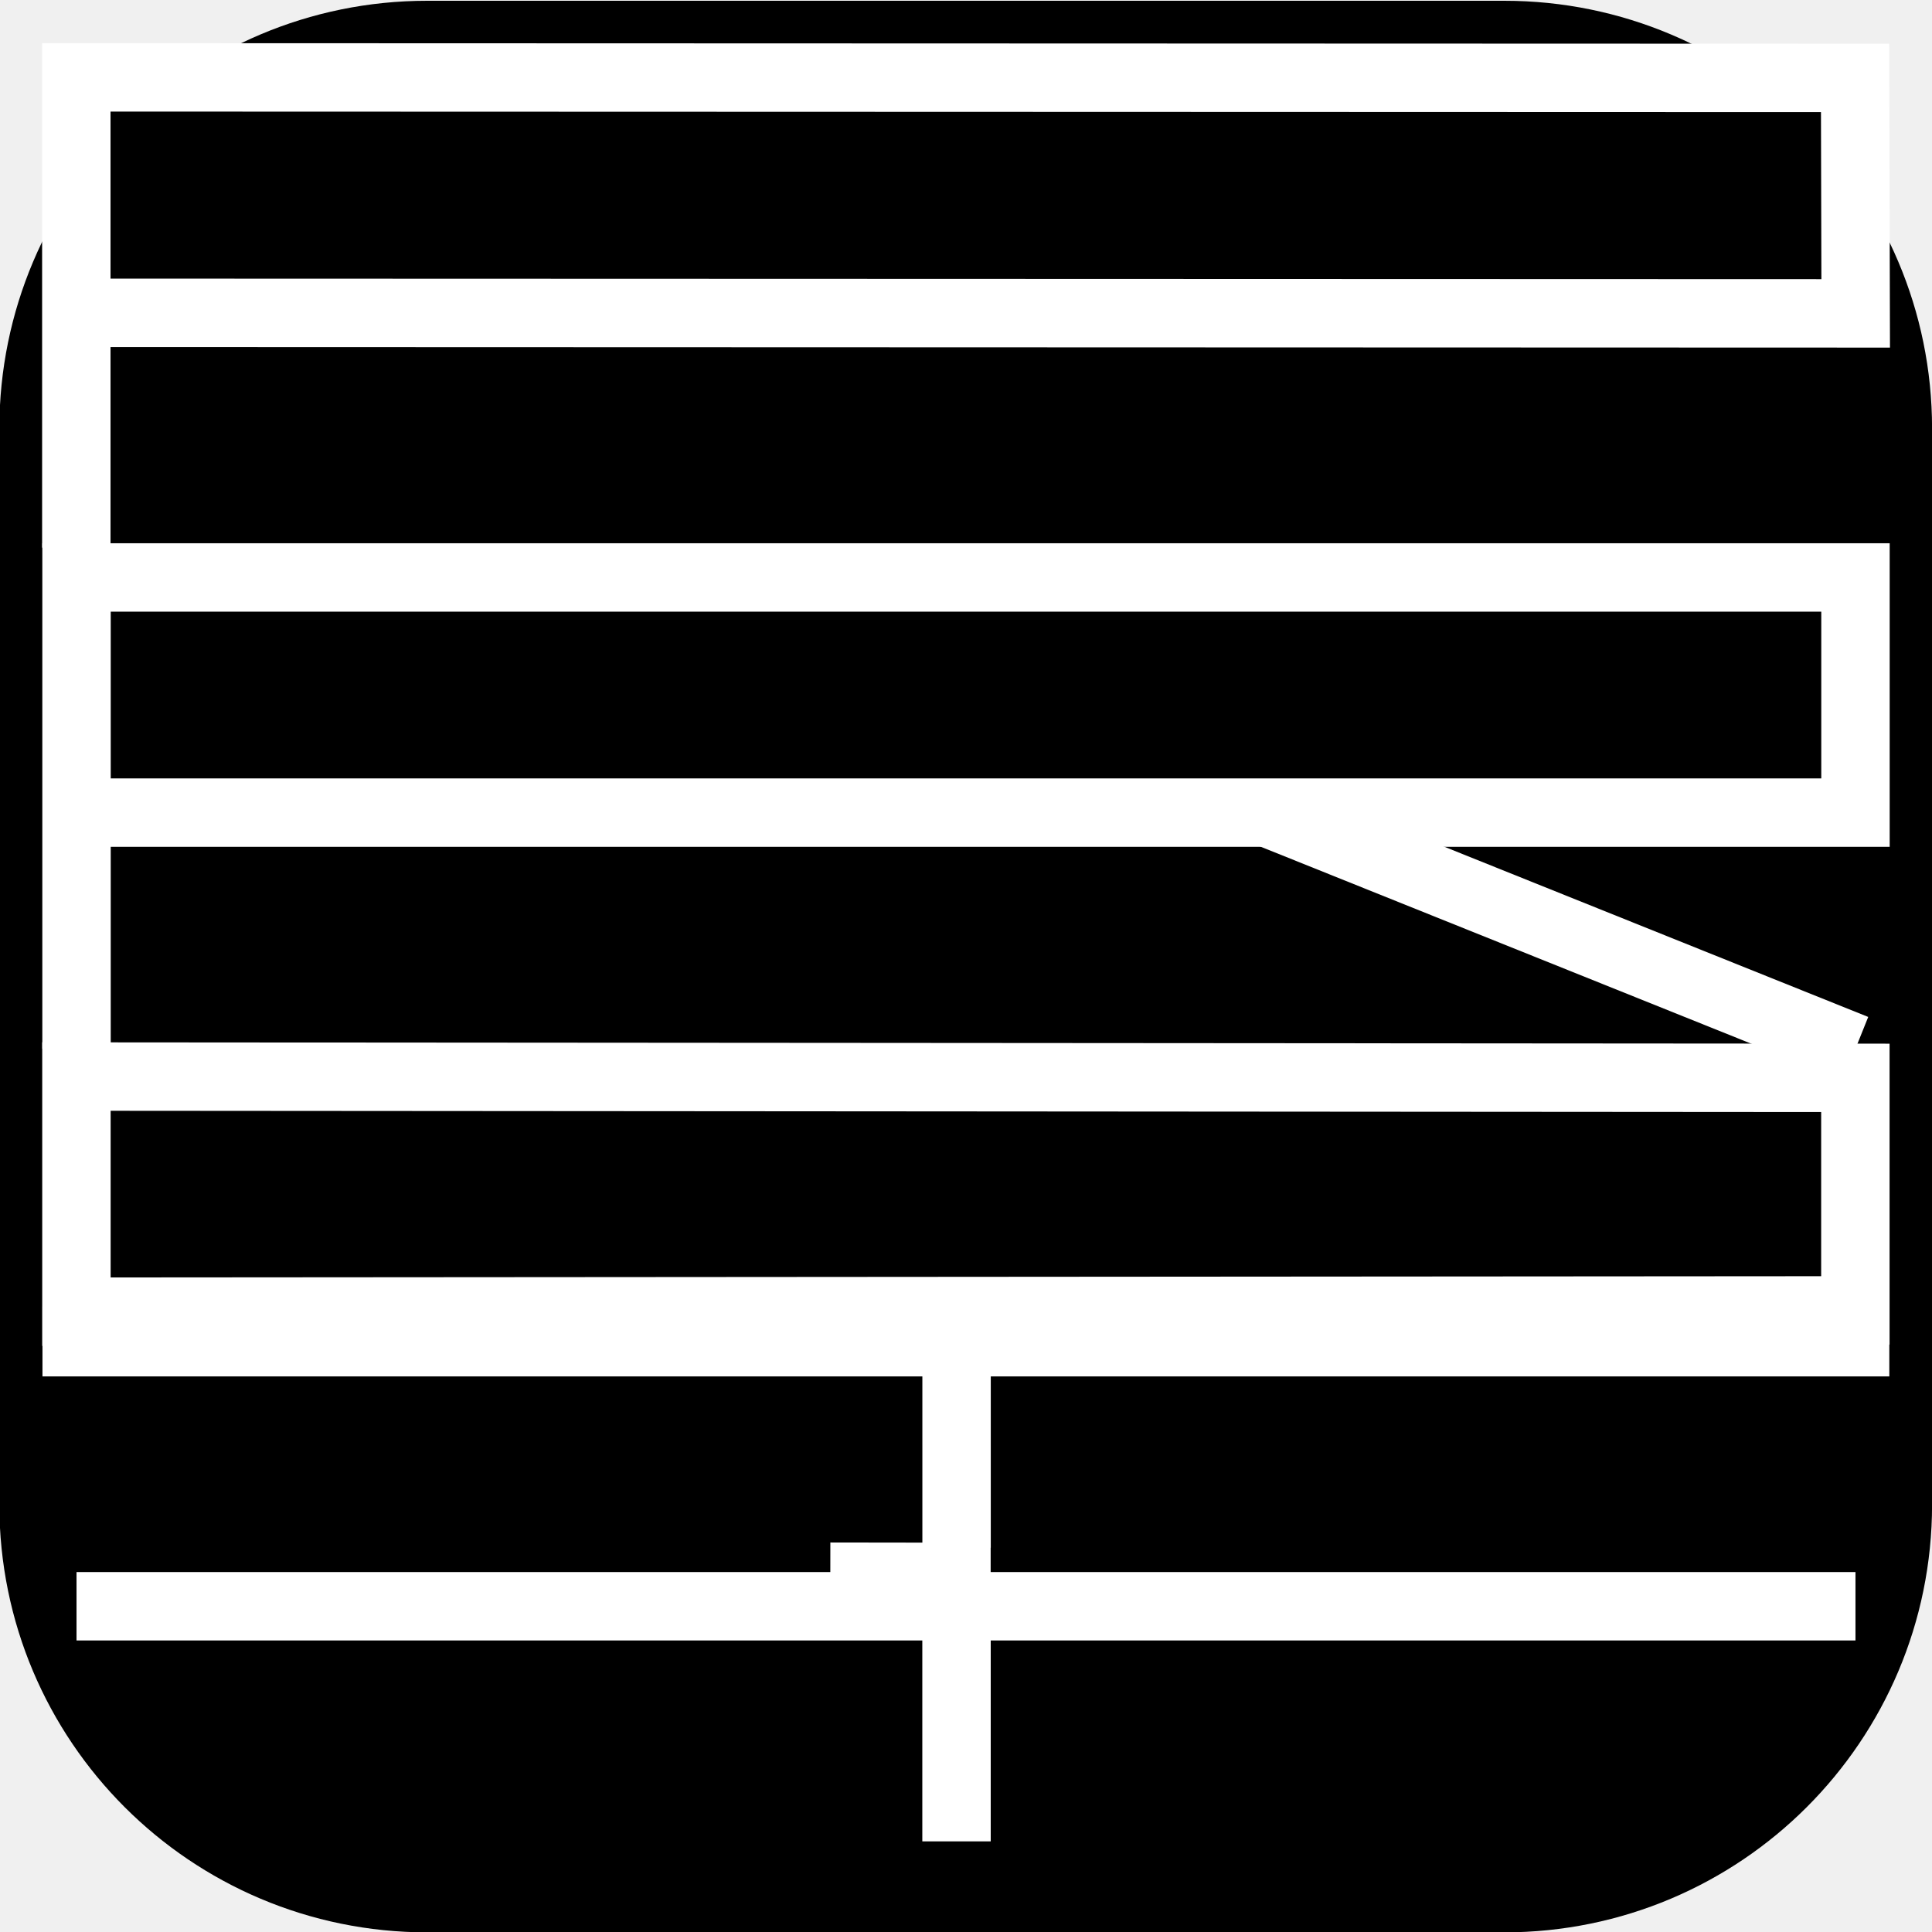
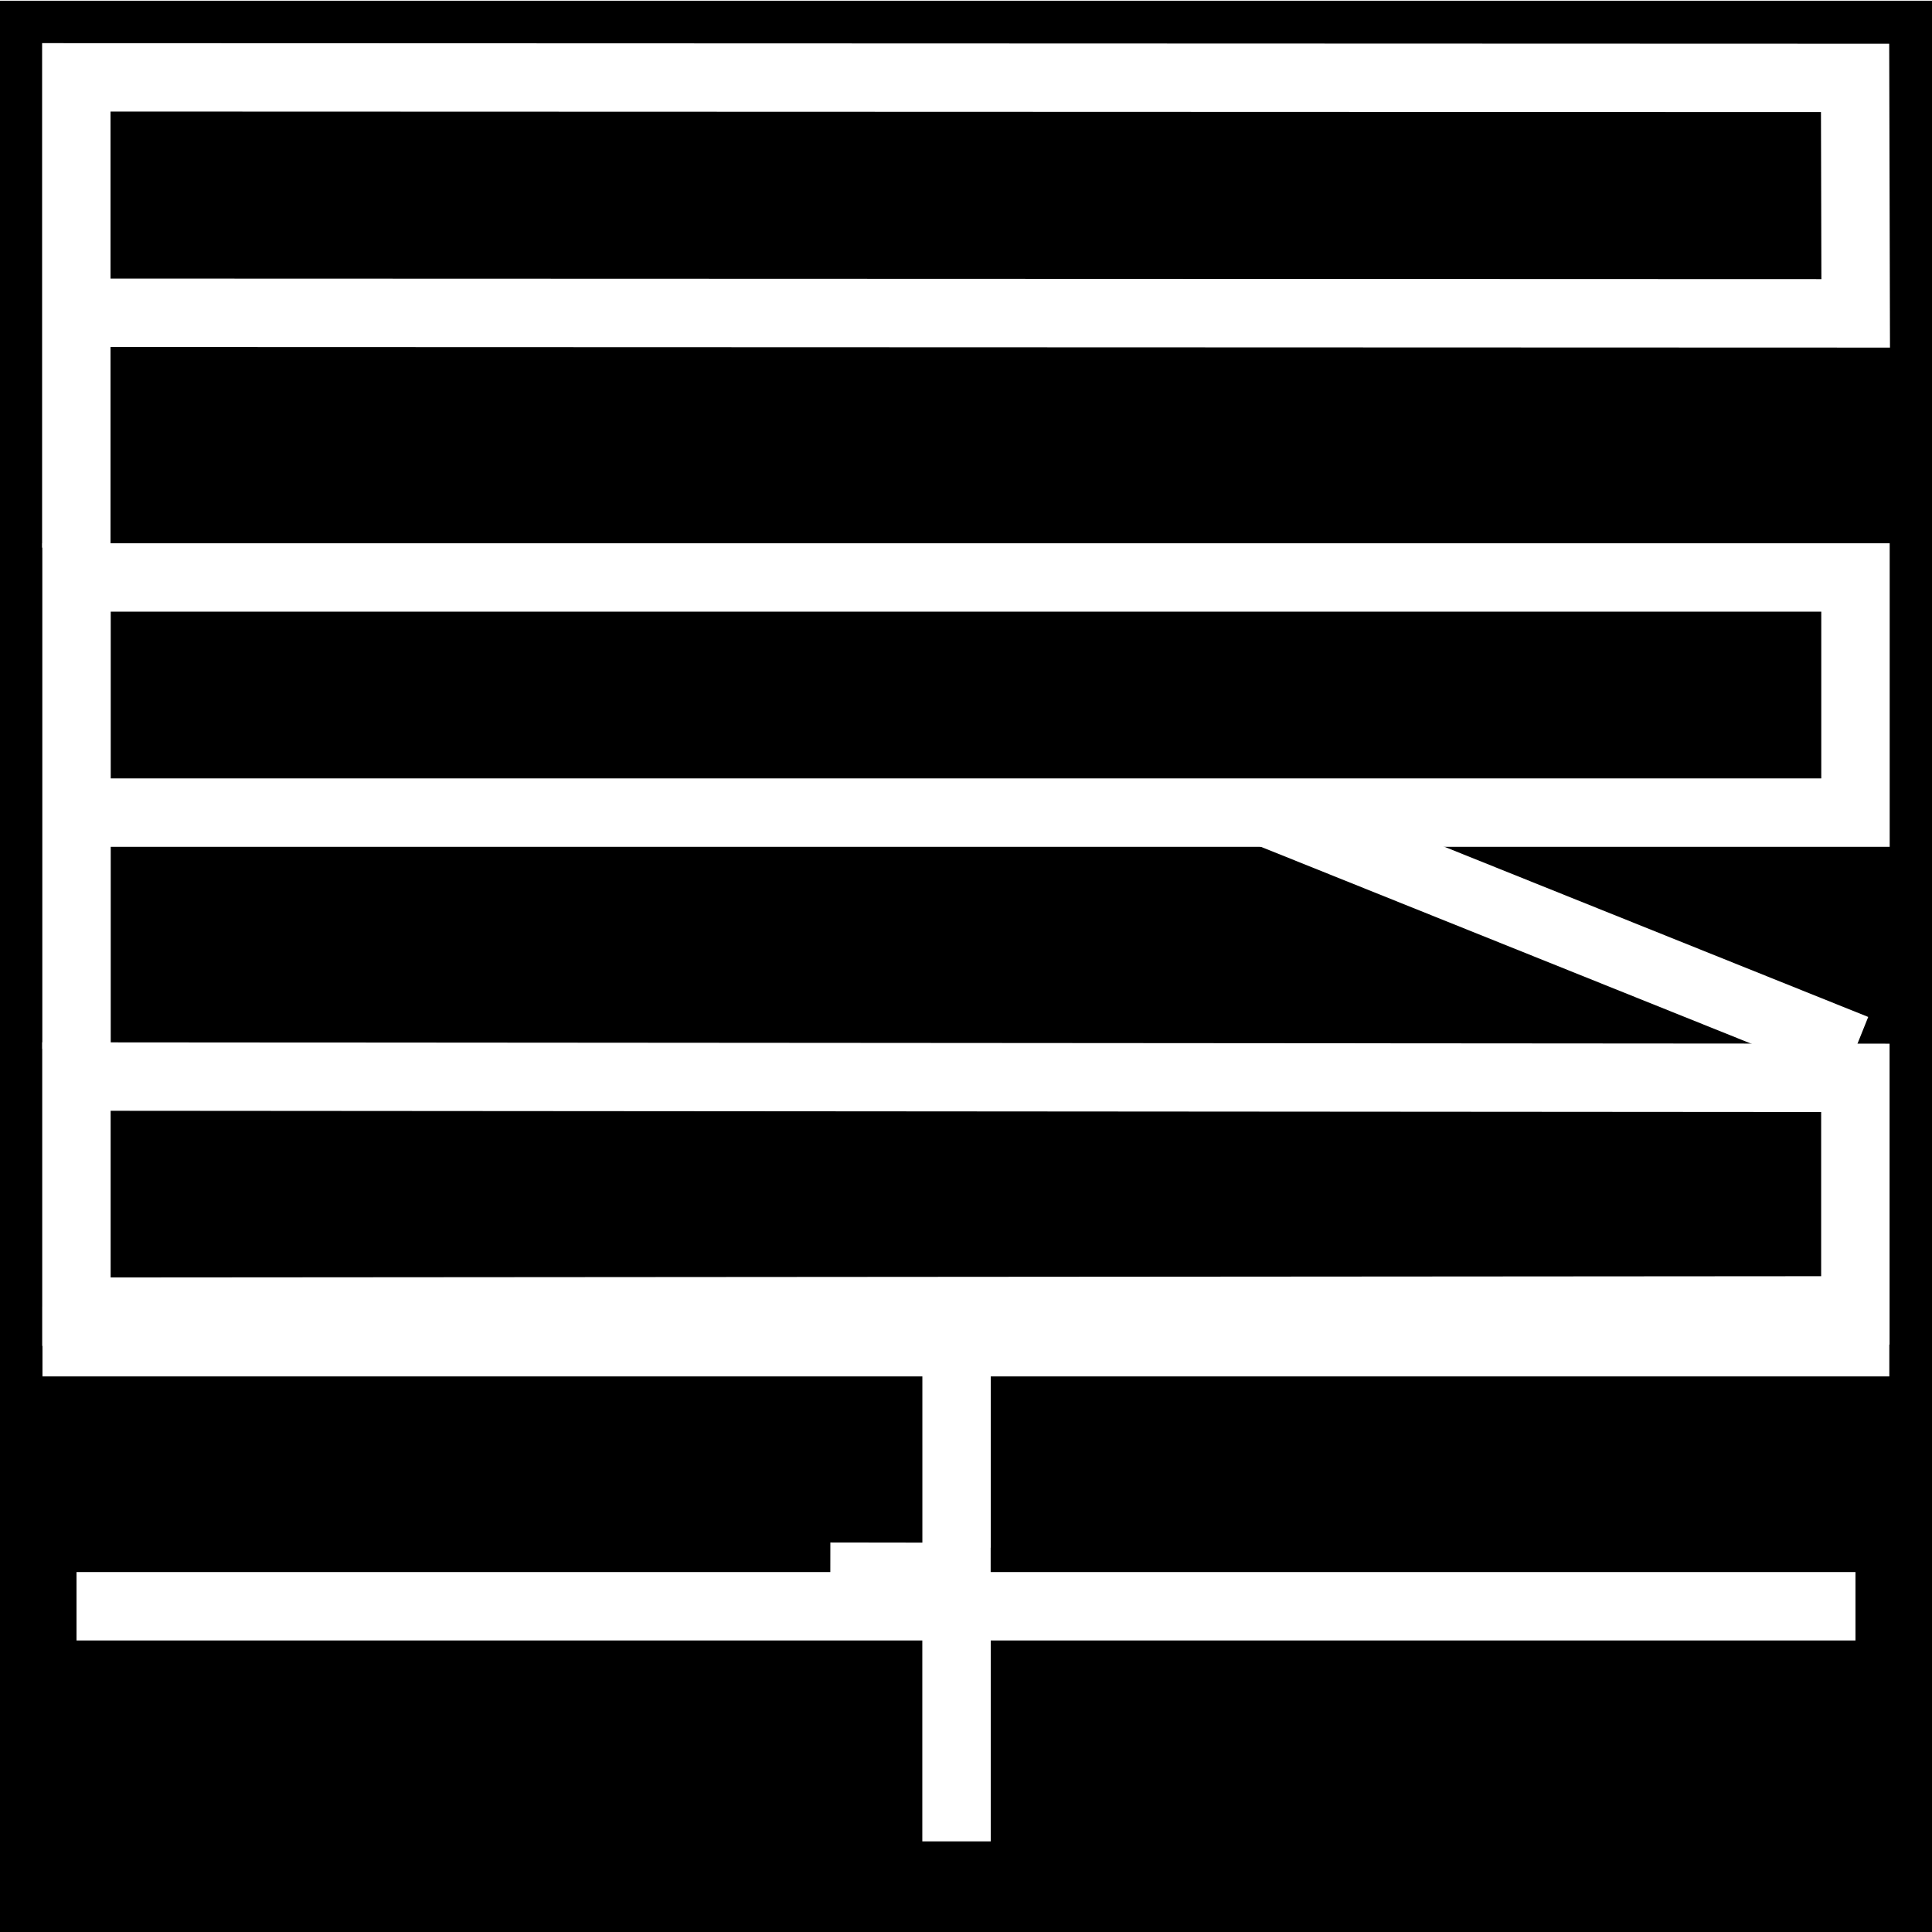
<svg xmlns="http://www.w3.org/2000/svg" width="1024" height="1024" viewBox="0 0 1024 1024" version="1.1" id="svg1">
-   <defs id="defs1">
-     </defs>
+   <defs id="defs1" />
  <g id="layer1">
-     <path style="fill:#000000;stroke:#000000;stroke-width:133.333;stroke-opacity:1" id="rect1" width="891.037" height="890.44" x="66.328" y="67.078" ry="0" d="m 226.328,67.078 h 571.037 a 160,160 45 0 1 160,160 v 570.44 a 160,160 135 0 1 -160,160 l -571.037,0 a 160,160 45 0 1 -160,-160 V 227.078 a 160,160 135 0 1 160,-160 z" />
+     <rect style="fill:#000000;stroke:#000000;stroke-width:133.333;stroke-opacity:1" id="rect1" width="891.037" height="890.44" x="66.328" y="67.078" ry="0" />
    <path style="fill:#000000;fill-opacity:1;stroke:#ffffff;stroke-width:36.259;stroke-dasharray:none;stroke-opacity:1" d="M 40.45,165.791 983.55,166.097 983.236,41.308 40.45,41.002 V 290.275" id="path7" />
    <path style="fill:#000000;fill-opacity:1;stroke:#ffffff;stroke-width:36.259;stroke-dasharray:none;stroke-opacity:1" d="M 40.558,555.825 V 306.065 H 983.442 V 430.701 H 40.558" id="path8" />
    <path style="fill:#000000;fill-opacity:1;stroke:#ffffff;stroke-width:36.259;stroke-dasharray:none;stroke-opacity:1" d="M 671.811,430.701 983.442,555.825" id="path9" />
    <path style="fill:#000000;fill-opacity:1;stroke:#ffffff;stroke-width:36.259;stroke-dasharray:none;stroke-opacity:1" d="m 40.51,695.218 v -124.623 l 942.871,0.689 v 123.246 z" id="path10" />
    <path style="fill:#000000;fill-opacity:1;stroke:#ffffff;stroke-width:36.945;stroke-dasharray:none;stroke-opacity:1" d="M 22.51,711.054 H 1001.381" id="path11" />
    <path style="fill:#000000;fill-opacity:1;stroke:#ffffff;stroke-width:36.259;stroke-dasharray:none;stroke-opacity:1" d="m 507.001,712.022 0.004,108.29" id="path12" />
    <path style="fill:#000000;fill-opacity:1;stroke:#ffffff;stroke-width:16.736;stroke-dasharray:none;stroke-opacity:1" d="m 507.006,820.191 v 15.58" id="path13" />
    <path style="fill:#000000;fill-opacity:1;stroke:#ffffff;stroke-width:36.259;stroke-dasharray:none;stroke-opacity:1" d="m 507.006,835.77 -66.924,-0.093" id="path14" />
    <path style="fill:#000000;fill-opacity:1;stroke:#ffffff;stroke-width:252.484;stroke-dasharray:none;stroke-opacity:1" d="m 501.042,812.037 h 24.026" id="path15" />
    <path style="fill:#000000;fill-opacity:1;stroke:#ffffff;stroke-width:36.259;stroke-dasharray:none;stroke-opacity:1" d="M 40.558,851.35 H 983.442" id="path16" />
    <path style="fill:#000000;fill-opacity:1;stroke:#ffffff;stroke-width:36.259;stroke-dasharray:none;stroke-opacity:1" d="M 506.975,851.35 V 975.965" id="path17" />
    <path style="fill:#000000;fill-opacity:1;stroke:#ffffff;stroke-width:5.917;stroke-dasharray:none;stroke-opacity:1" d="" id="path23" />
    <path style="fill:#000000;fill-opacity:1;stroke:#ffffff;stroke-width:5.917;stroke-dasharray:none;stroke-opacity:1" d="" id="path27" />
    <path style="fill:#000000;fill-opacity:1;stroke:#ffffff;stroke-width:5.917;stroke-dasharray:none;stroke-opacity:1" d="" id="path28" />
    <path style="fill:#000000;fill-opacity:1;stroke:#ffffff;stroke-width:5.917;stroke-dasharray:none;stroke-opacity:1" d="" id="path32" />
  </g>
</svg>
